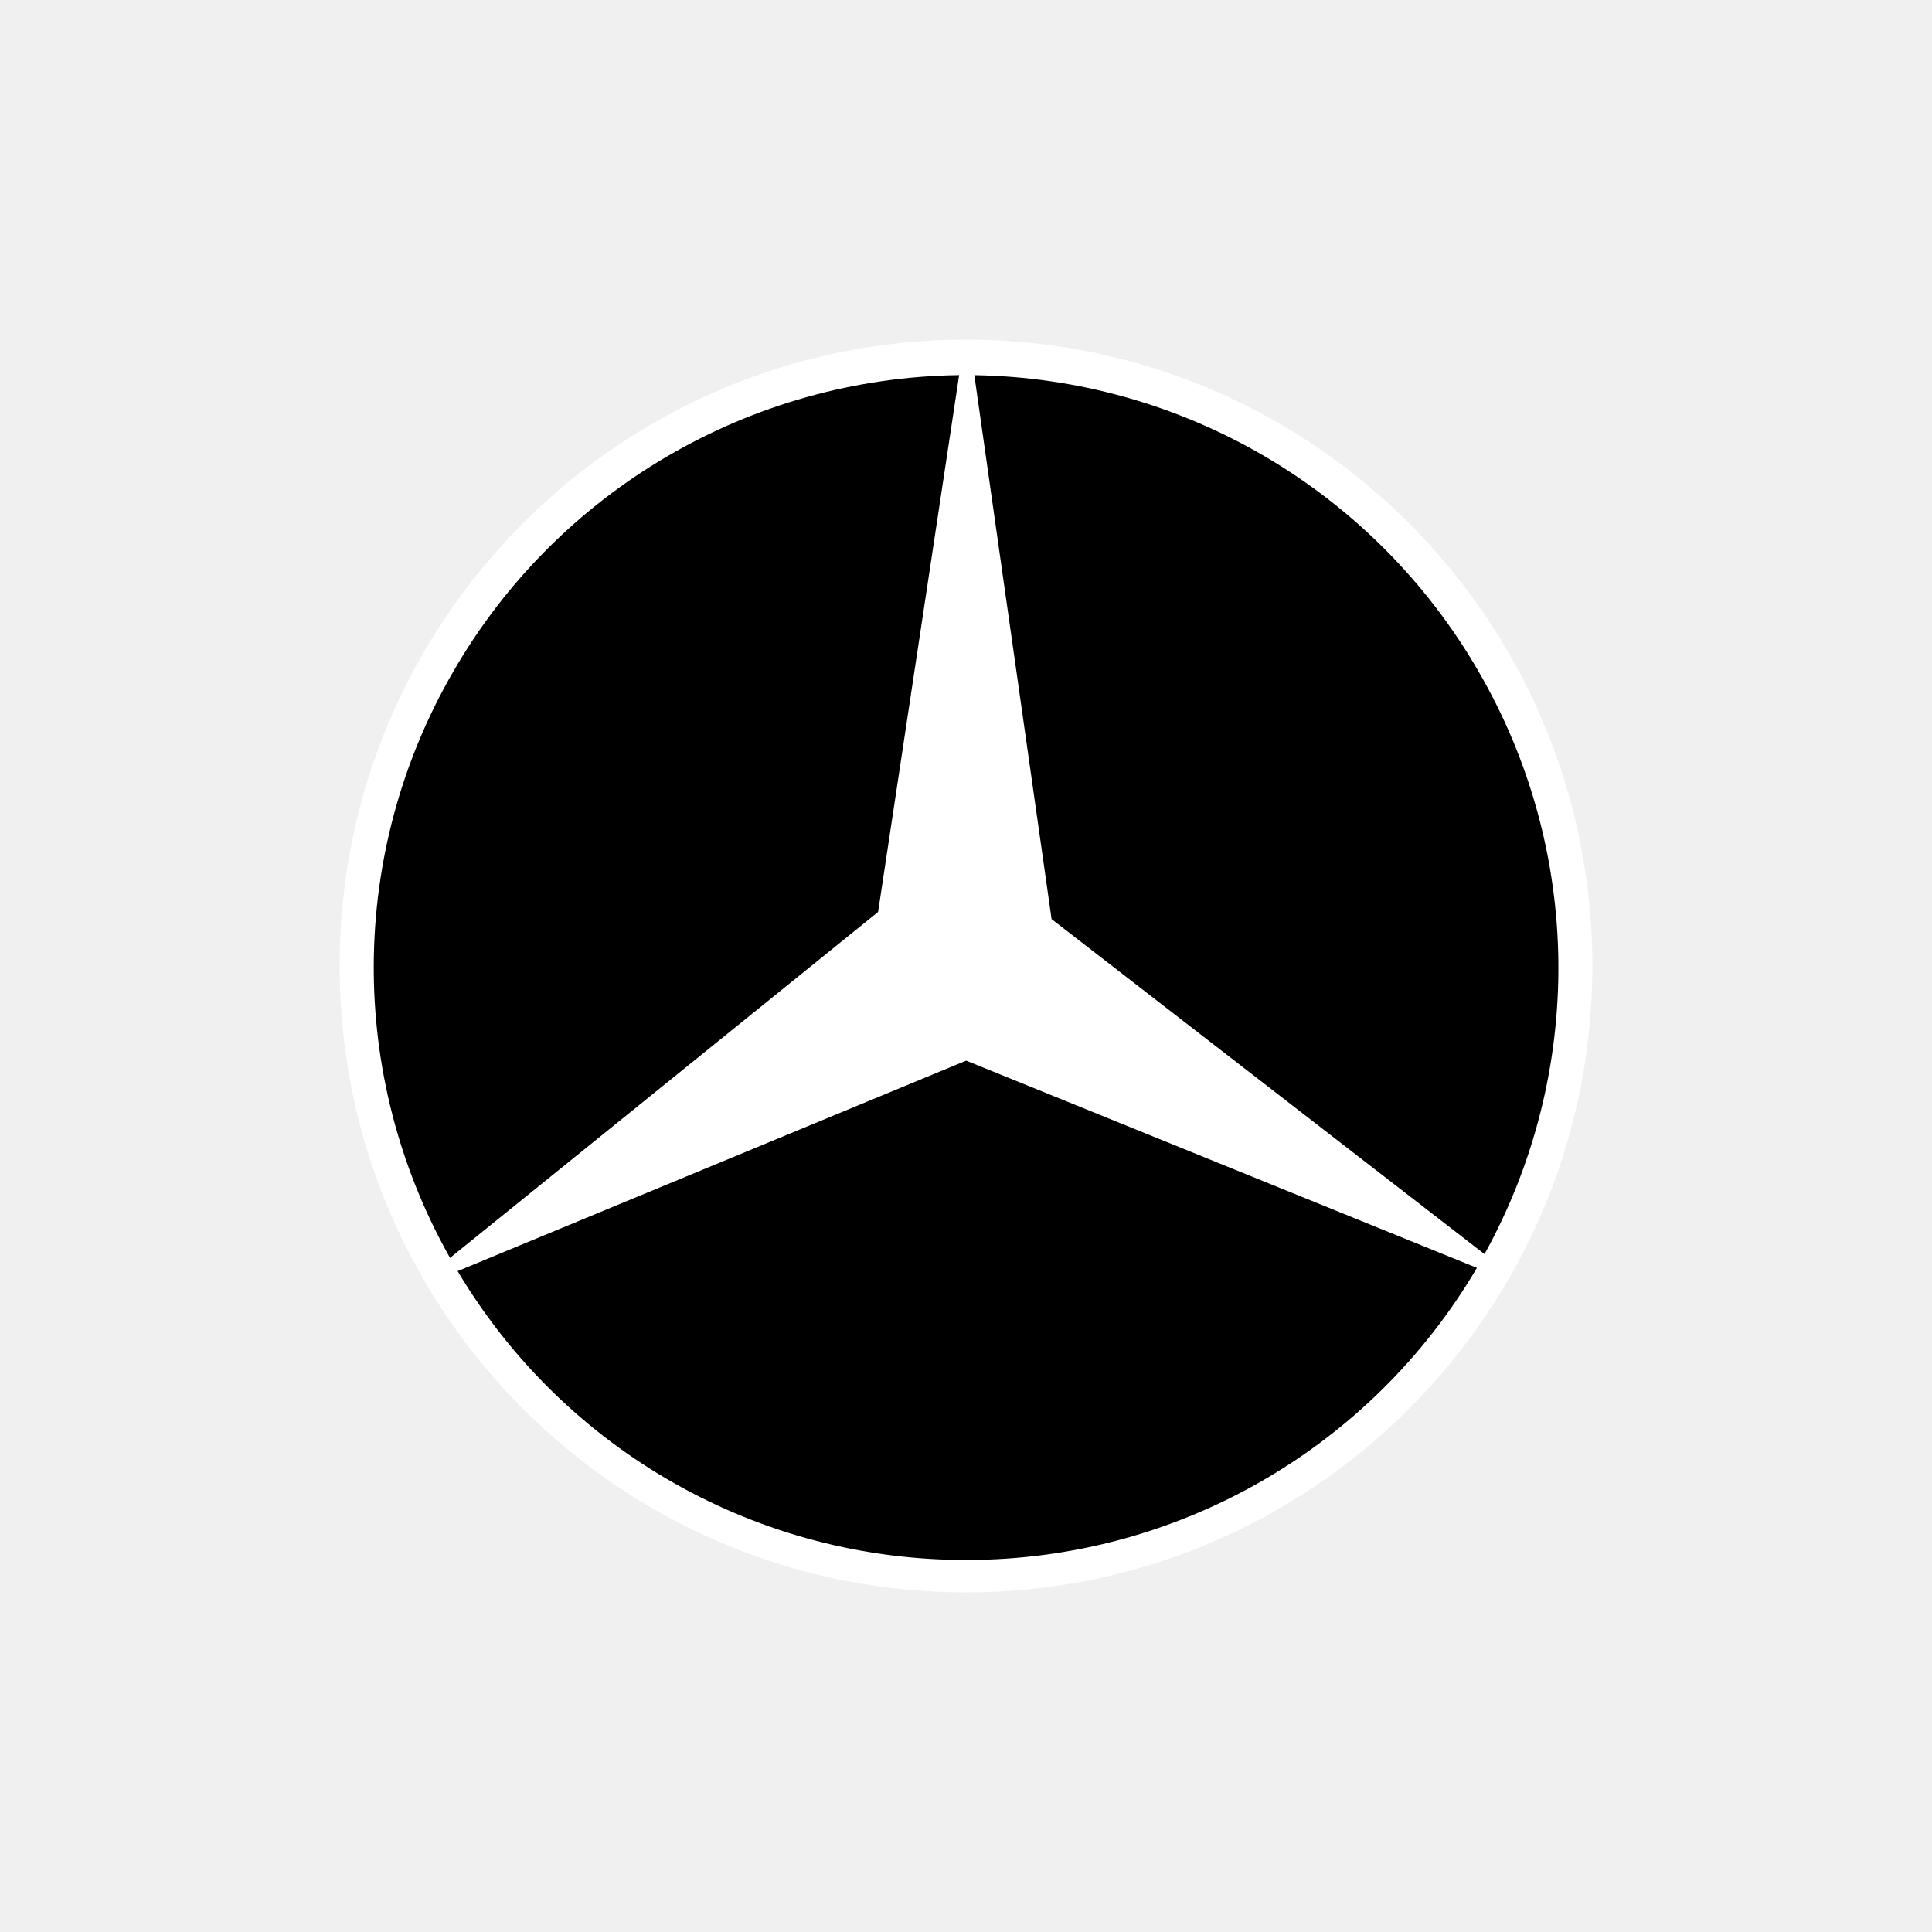
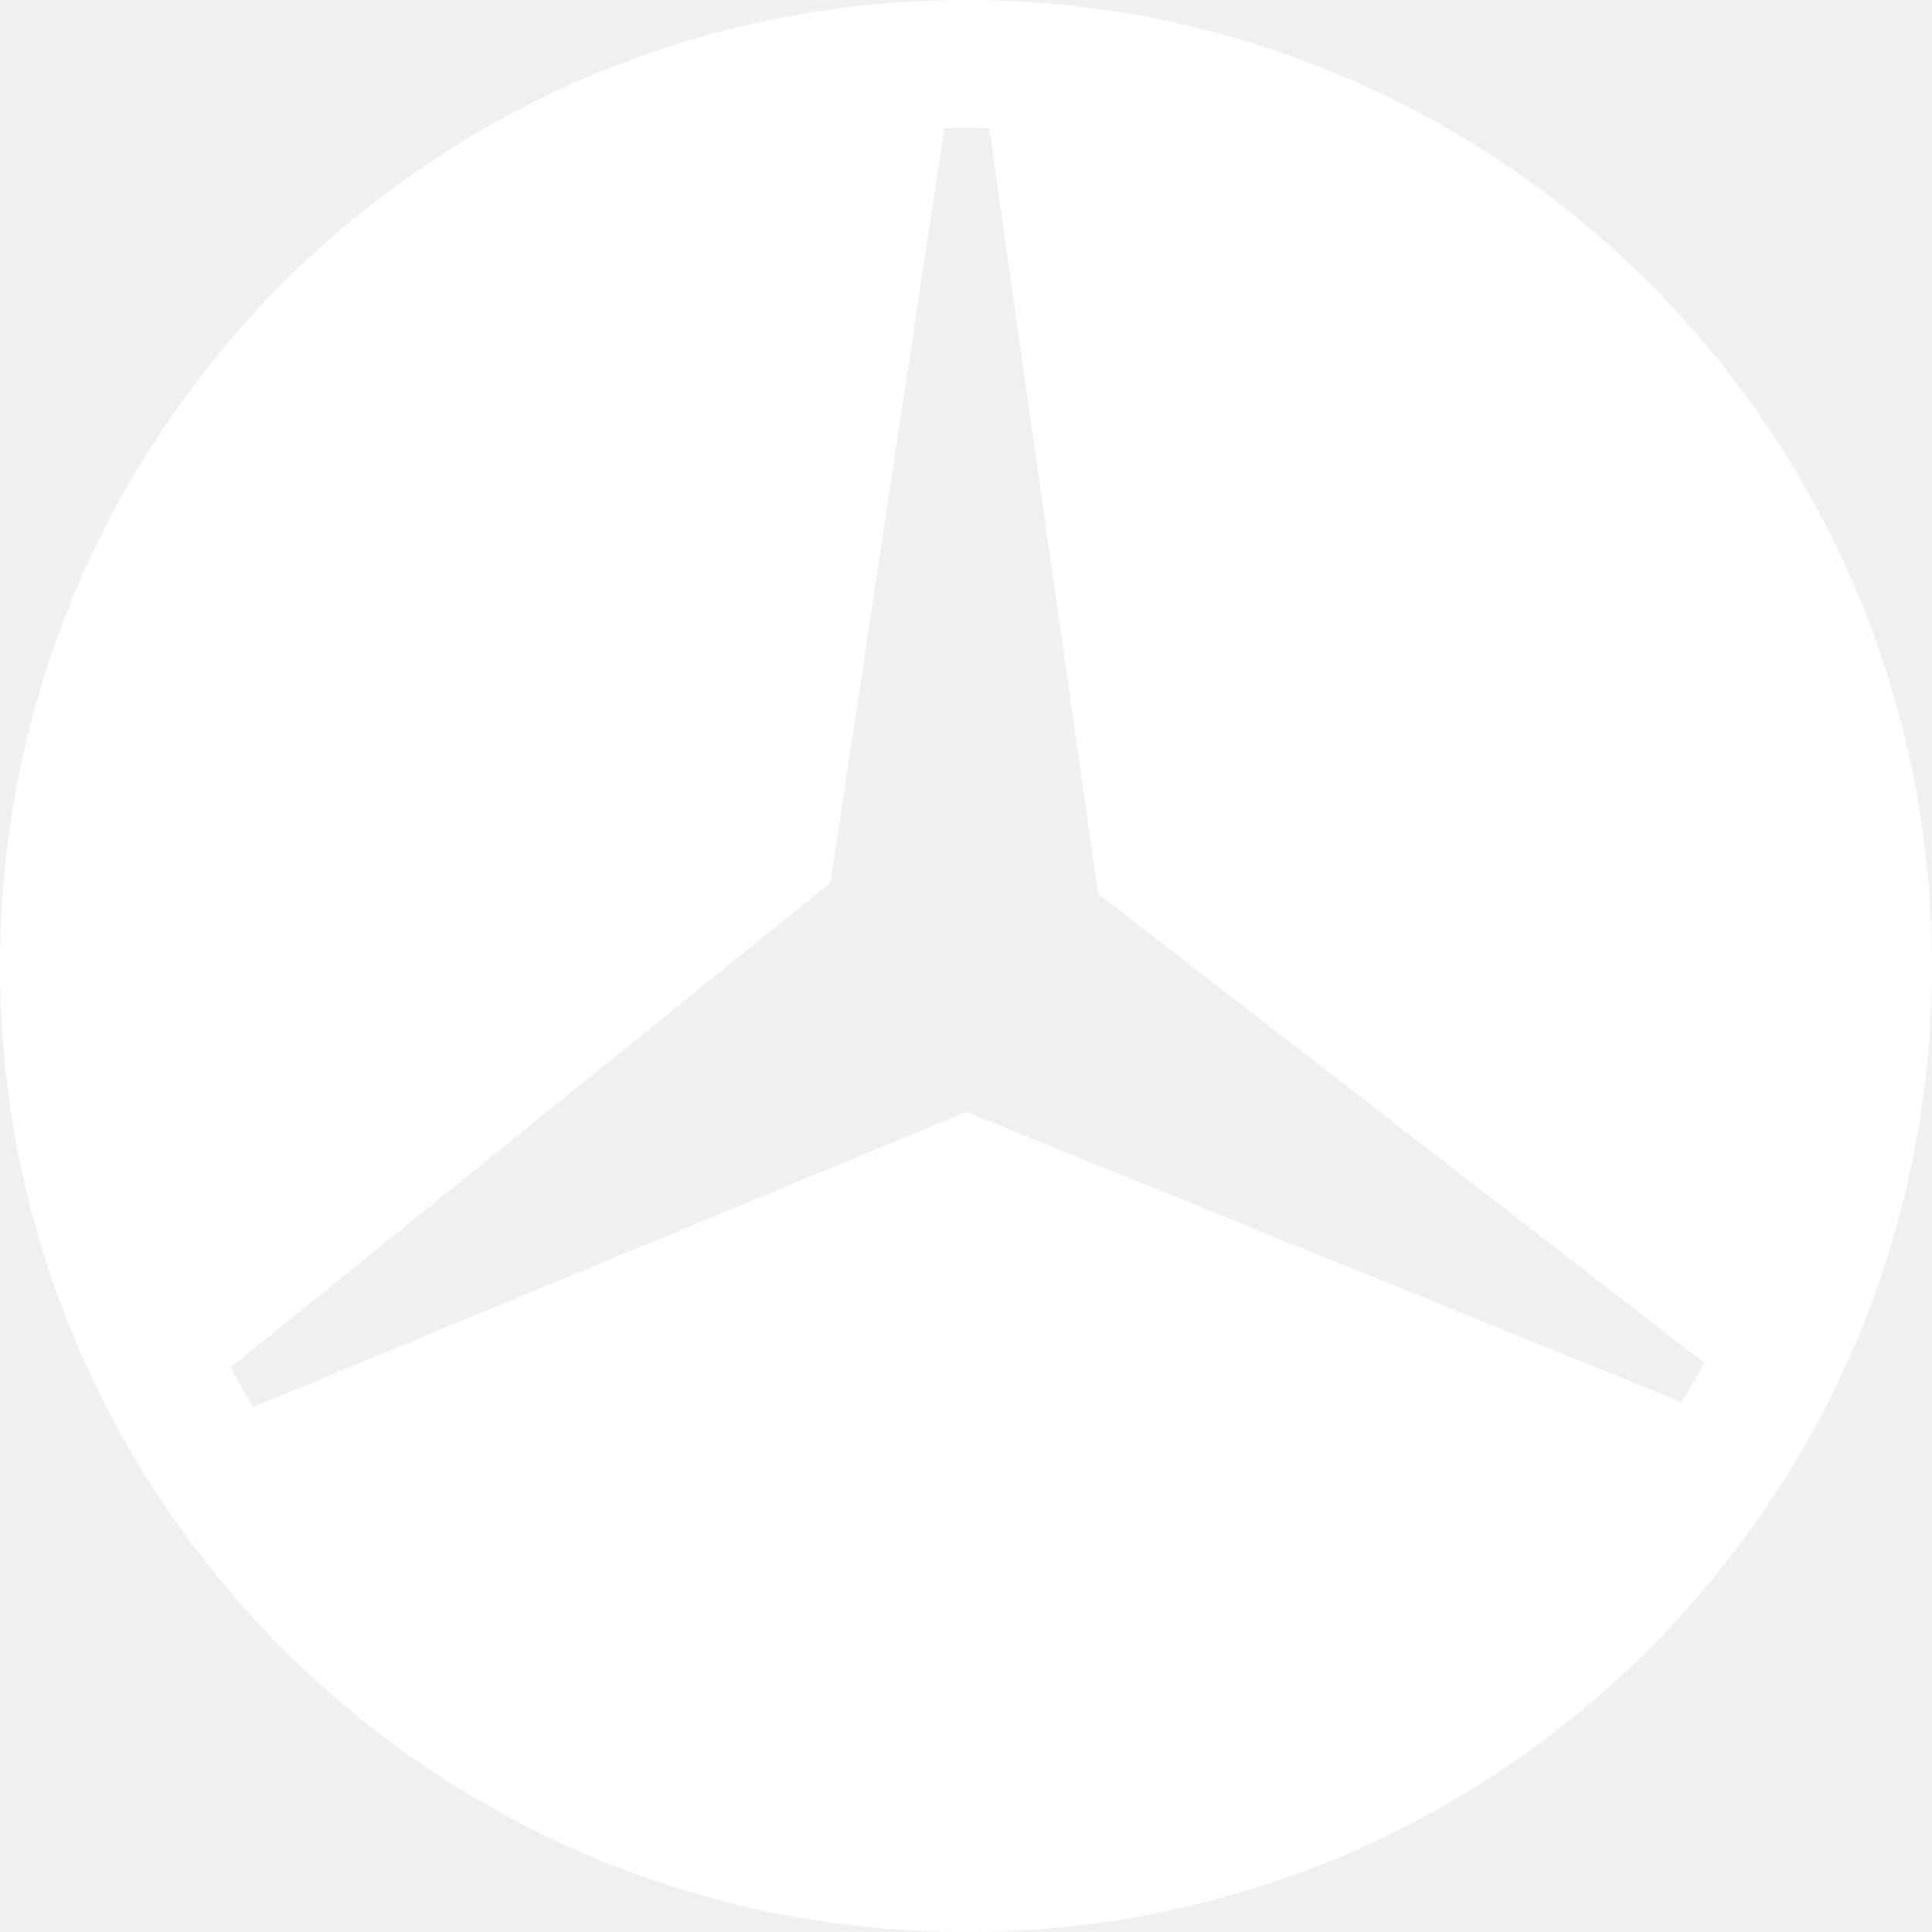
- <svg xmlns="http://www.w3.org/2000/svg" width="512" height="512" viewBox="0 0 512 512" fill="none">
-   <path fill-rule="evenodd" clip-rule="evenodd" d="M256 422C164.322 422 90 347.676 90 256C90 164.322 164.322 90 256 90C347.68 90 422 164.322 422 256C422 347.676 347.68 422 256 422Z" fill="white" />
-   <path fill-rule="evenodd" clip-rule="evenodd" d="M256.049 281.076L121.275 336.859C149.671 384.573 201.13 413.687 256.623 413.4C311.974 413.256 363.289 383.849 391.397 335.995L256.049 281.076ZM232.704 241.68L254.18 99.412C198.829 100.132 147.803 129.97 120.128 177.969C92.31 225.968 92.021 285.066 119.265 333.354L232.704 241.68ZM278.678 243.567L393.412 332.357C420.08 284.07 419.502 225.404 391.686 177.693C378.086 154.235 358.645 134.697 335.254 120.981C311.863 107.265 285.32 99.838 258.208 99.423L278.678 243.567Z" fill="black" />
+ <svg xmlns="http://www.w3.org/2000/svg" width="512" height="512" viewBox="90 90 332 332" fill="none">
+   <circle cx="256" cy="256" r="155" stroke="white" stroke-width="22" />
+   <path fill="white" d="M256.049 281.076L121.275 336.859C149.671 384.573 201.13 413.687 256.623 413.4C311.974 413.256 363.289 383.849 391.397 335.995L256.049 281.076ZM232.704 241.68L254.18 99.412C198.829 100.132 147.803 129.97 120.128 177.969C92.31 225.968 92.021 285.066 119.265 333.354L232.704 241.68ZM278.678 243.567L393.412 332.357C420.08 284.07 419.502 225.404 391.686 177.693C378.086 154.235 358.645 134.697 335.254 120.981C311.863 107.265 285.32 99.838 258.208 99.423L278.678 243.567Z" />
</svg>
